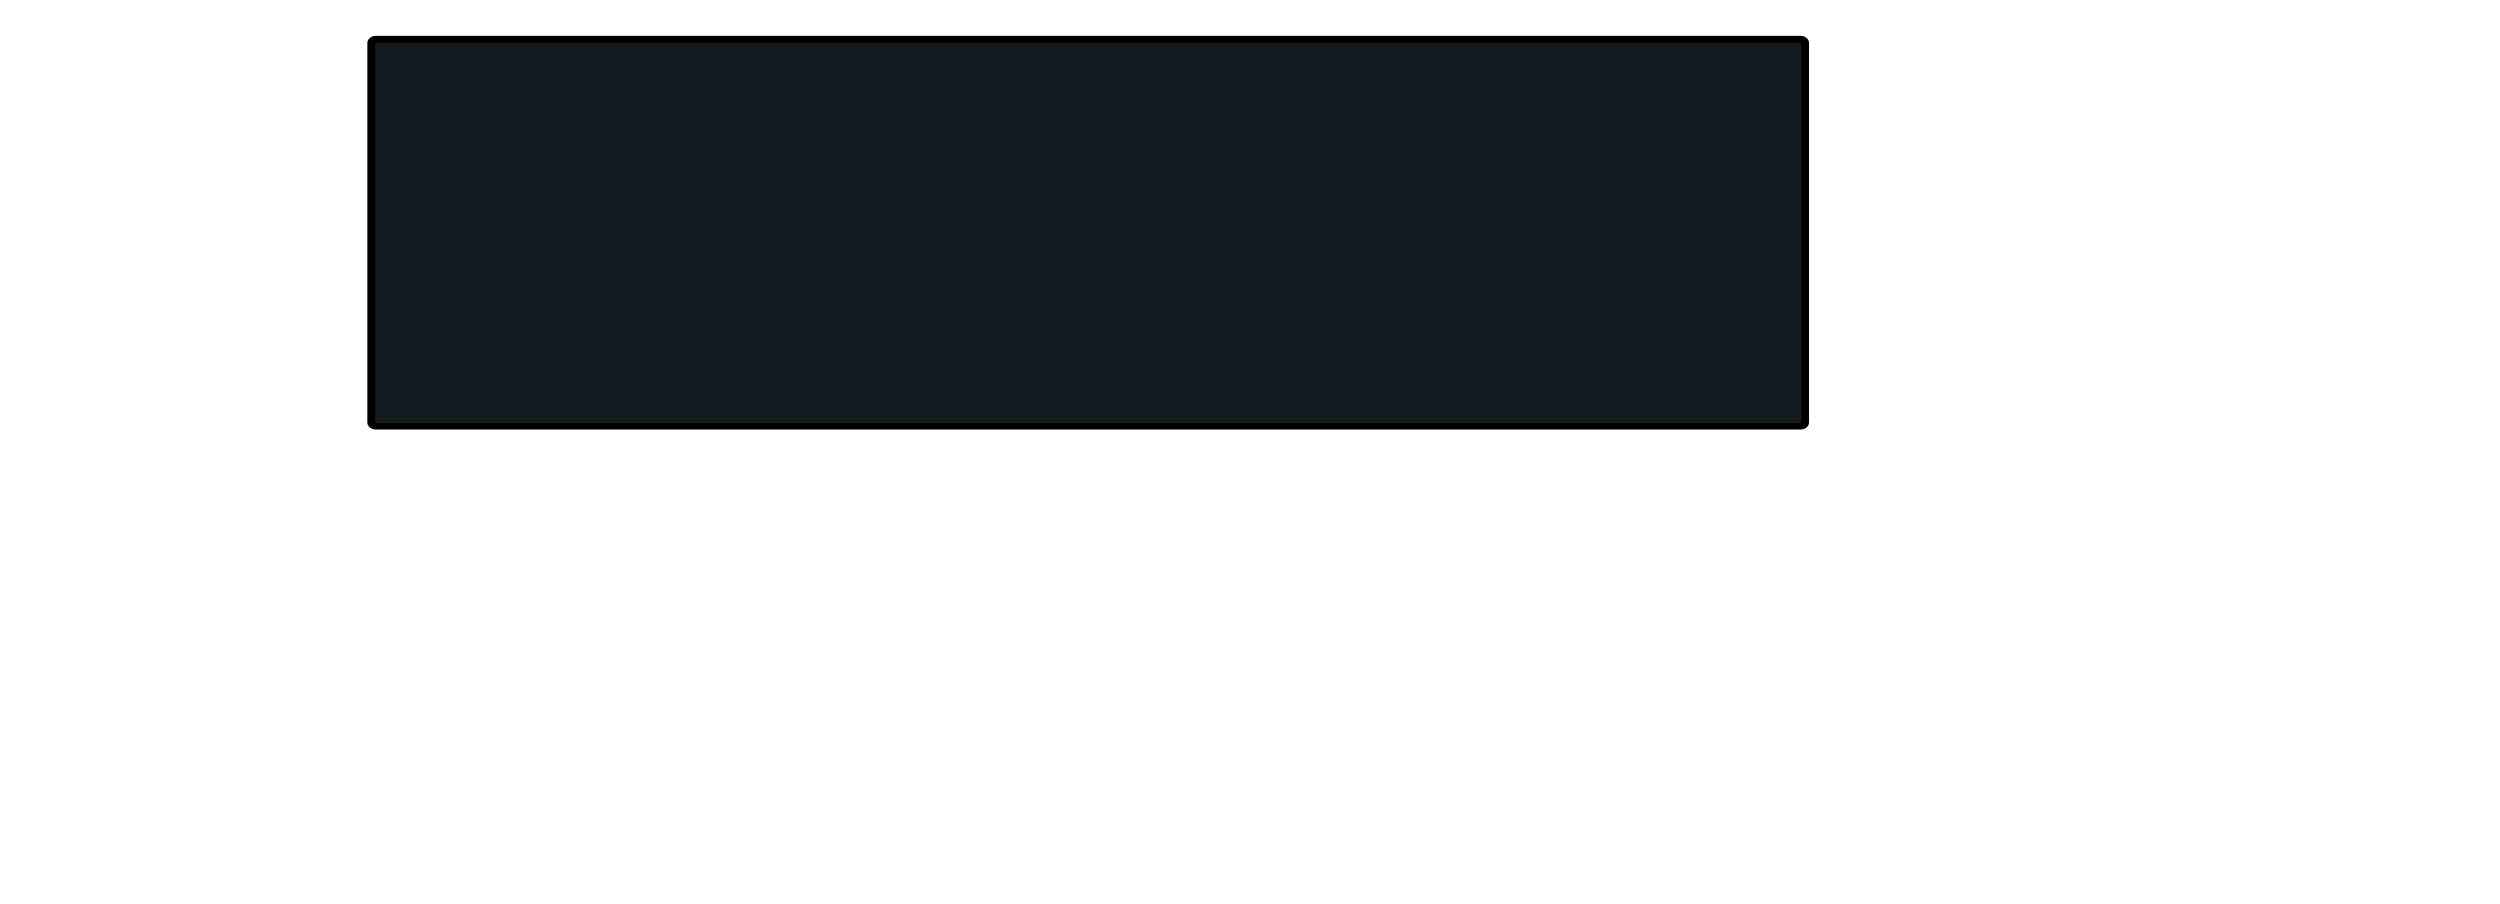
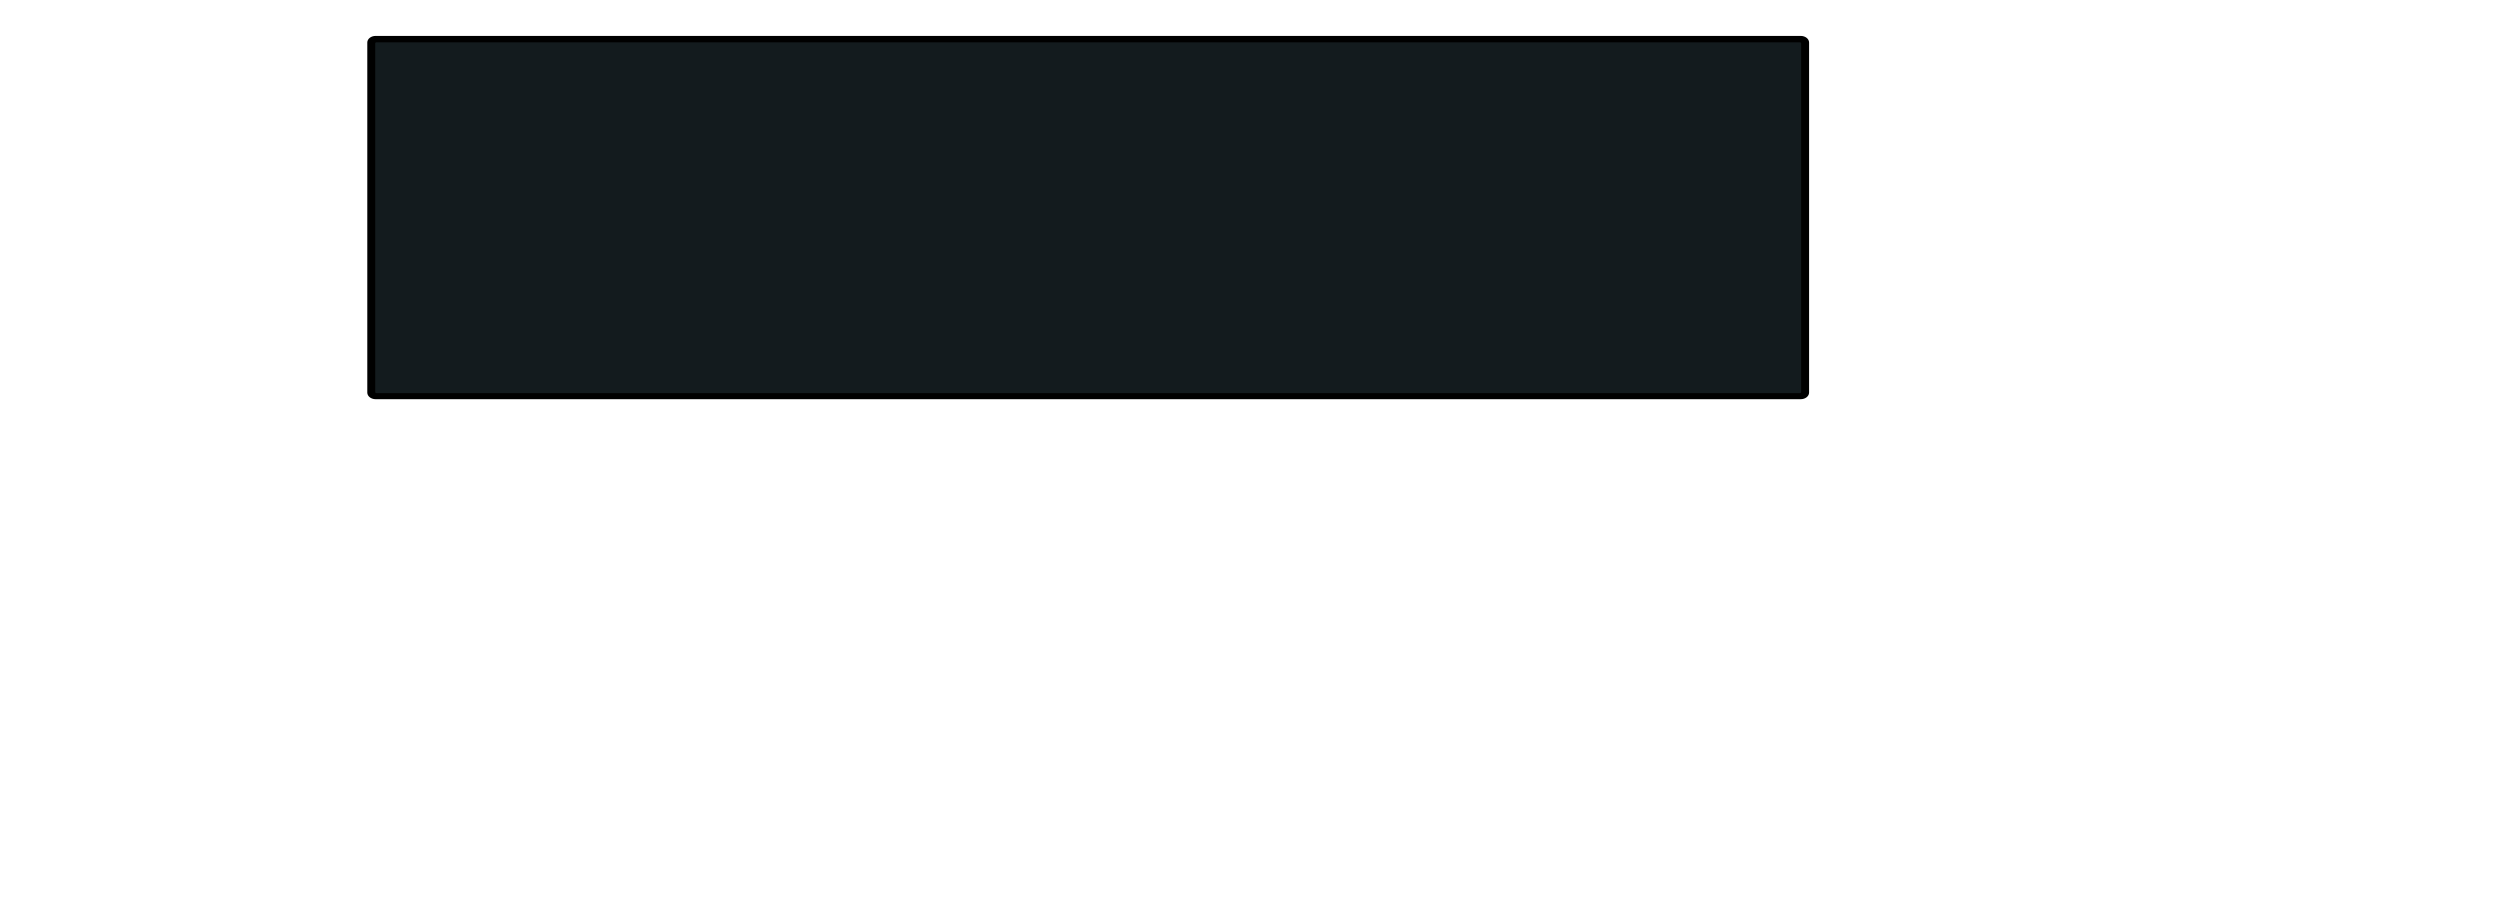
<svg xmlns="http://www.w3.org/2000/svg" version="1.1" id="Ebene_2" x="0px" y="0px" width="355.6mm" height="128.5mm" viewBox="0 0 1008 364.252" xml:space="preserve">
  <defs id="defs63" />
  <style type="text/css" id="style2">
	.st0{fill:#F3EDE7;}
</style>
-   <g id="g3428" transform="matrix(1.166682,0,0,1,23.77928,4.055562)" style="stroke-width:0.926">
-     <path d="m 601.936,168.663 h -492.493 c -1.331,0 -2.41,-1.079 -2.41,-2.41 V 13.279 c 0,-1.331 1.079,-2.41 2.41,-2.41 h 492.494 c 1.331,0 2.41,1.079 2.41,2.41 V 166.253 c -10e-4,1.33 -1.08,2.41 -2.411,2.41" id="path64" style="stroke:#000000;stroke-width:0.926;stroke-opacity:1" />
-     <path class="st3" d="m 601.653,166.966 h -491.927 c -0.504,0 -0.912,-0.409 -0.912,-0.913 V 13.61 c 0,-0.504 0.409,-0.912 0.912,-0.912 h 491.927 c 0.504,0 0.912,0.409 0.912,0.912 V 166.053 c 0,0.504 -0.408,0.913 -0.912,0.913 z" id="path68" style="fill:#131b1e;fill-opacity:1;stroke:#000000;stroke-width:0.926;stroke-opacity:1" />
+   <g id="g3428" transform="matrix(1.166682,0,0,0.9226494,23.77928,4.896317)" style="stroke-width:0.964">
+     <path d="m 601.936,168.663 h -492.493 c -1.331,0 -2.41,-1.079 -2.41,-2.41 V 13.279 c 0,-1.331 1.079,-2.41 2.41,-2.41 h 492.494 c 1.331,0 2.41,1.079 2.41,2.41 V 166.253 c -10e-4,1.33 -1.08,2.41 -2.411,2.41" id="path64" style="stroke:#000000;stroke-width:0.964;stroke-opacity:1" />
+     <path class="st3" d="m 601.653,166.966 h -491.927 c -0.504,0 -0.912,-0.409 -0.912,-0.913 V 13.61 c 0,-0.504 0.409,-0.912 0.912,-0.912 h 491.927 c 0.504,0 0.912,0.409 0.912,0.912 V 166.053 c 0,0.504 -0.408,0.913 -0.912,0.913 z" id="path68" style="fill:#131b1e;fill-opacity:1;stroke:#000000;stroke-width:0.964;stroke-opacity:1" />
  </g>
</svg>
